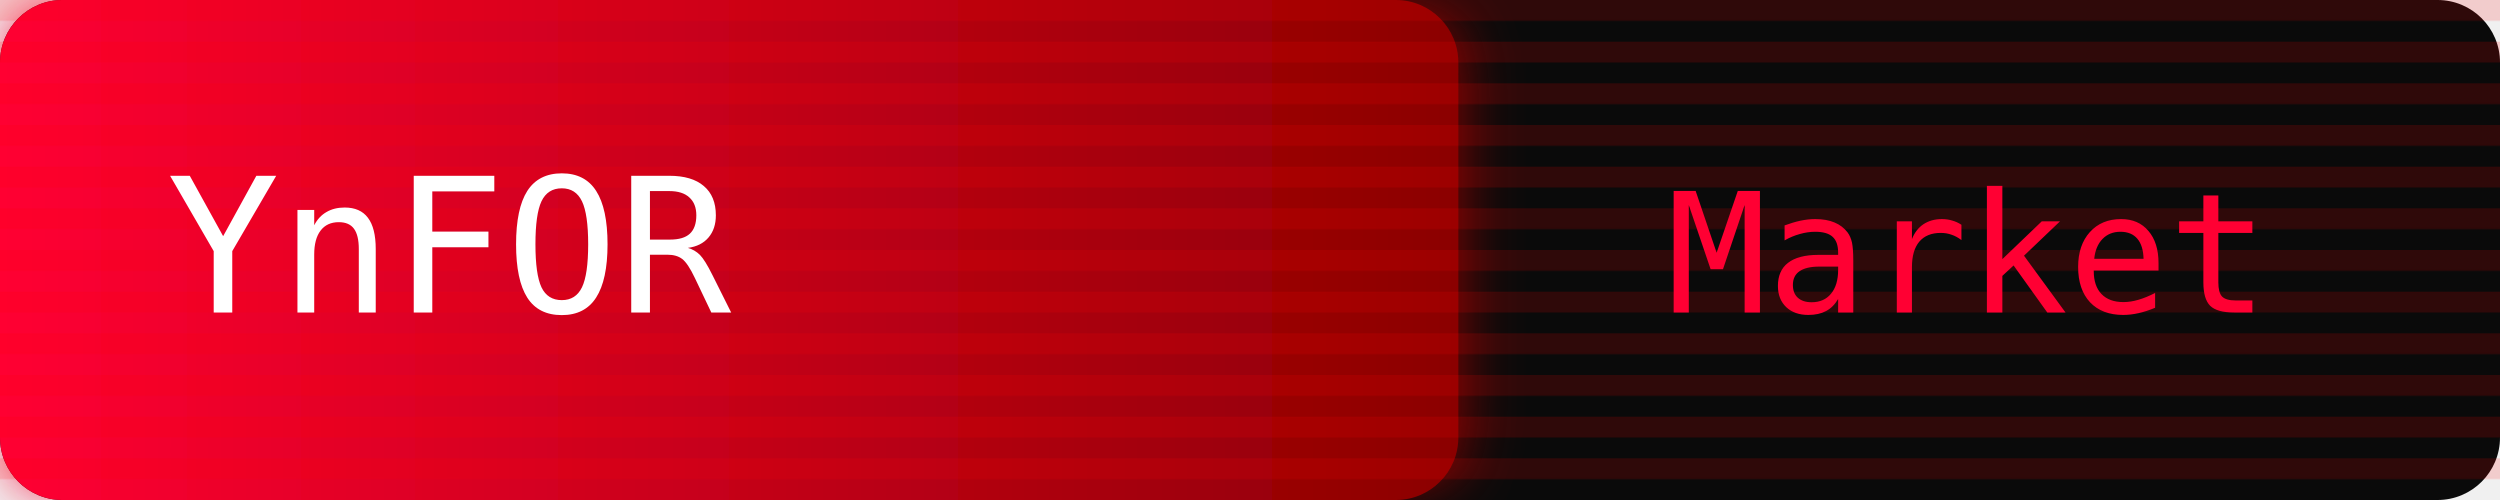
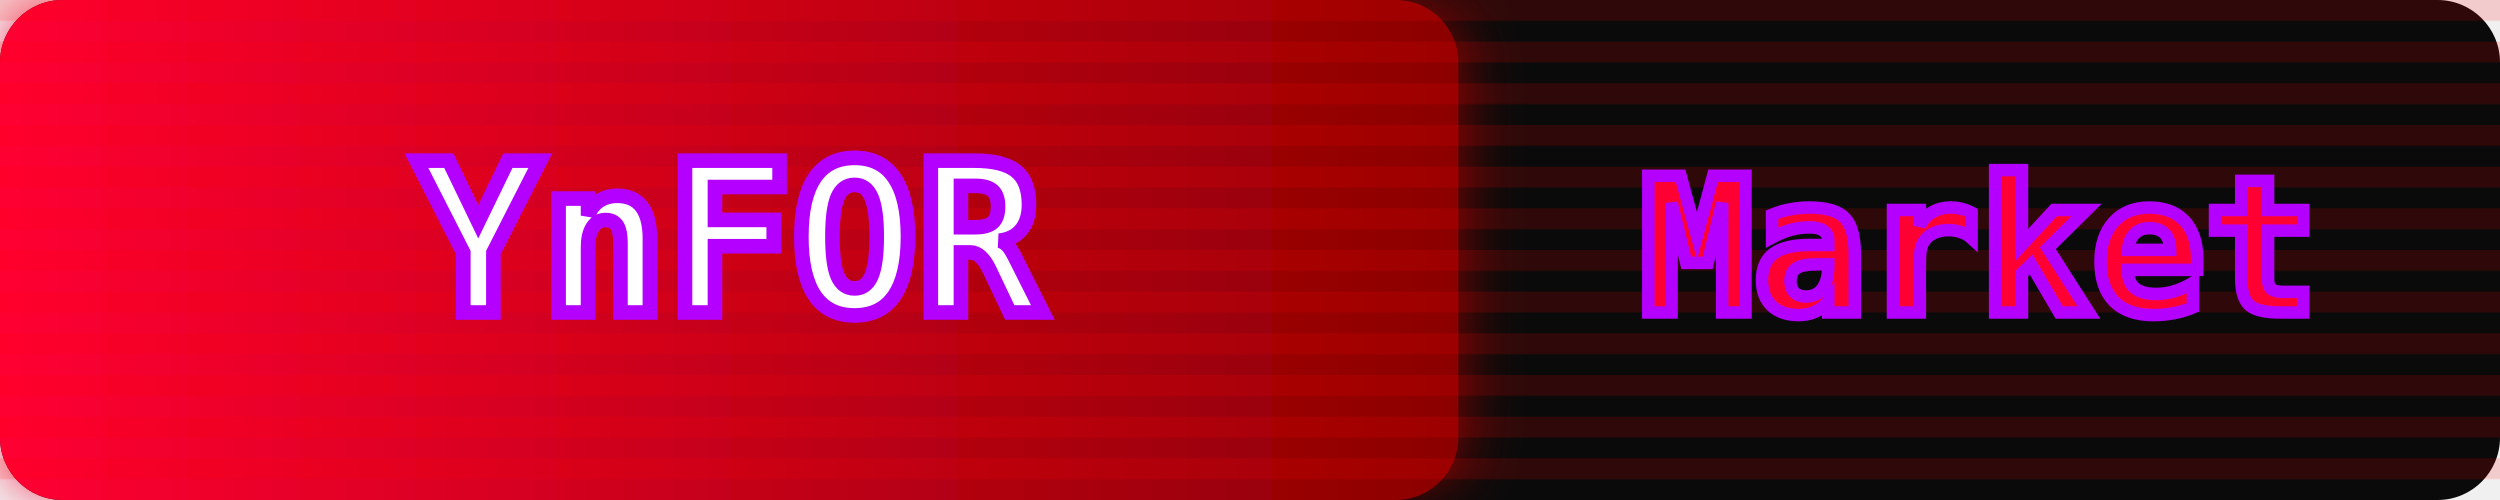
<svg xmlns="http://www.w3.org/2000/svg" width="240" height="48" viewBox="0 0 240 48">
  <defs>
    <linearGradient id="ynforGrad" x1="0%" y1="0%" x2="200%" y2="0%">
      <stop offset="0%" stop-color="#ff0033">
        <animate attributeName="offset" values="0;1;0" dur="4s" repeatCount="indefinite" />
      </stop>
      <stop offset="50%" stop-color="#8B0000">
        <animate attributeName="offset" values="0.5;1.5;0.5" dur="4s" repeatCount="indefinite" />
      </stop>
    </linearGradient>
    <filter id="cyberGlow">
      <feGaussianBlur stdDeviation="3" result="blur" />
      <feMerge>
        <feMergeNode in="blur" />
        <feMergeNode in="SourceGraphic" />
      </feMerge>
    </filter>
    <pattern id="scan" width="4" height="4" patternUnits="userSpaceOnUse">
      <rect width="4" height="2" fill="rgba(255,0,0,0.15)" />
    </pattern>
  </defs>
  <rect width="240" height="48" rx="6" fill="#0A0A0A" />
  <rect width="140" height="48" rx="6" fill="url(#ynforGrad)" filter="url(#cyberGlow)" />
  <rect width="240" height="48" fill="url(#scan)" />
-   <text x="16" y="30" font-family="Consolas, monospace" font-size="18" fill="#FFFFFF">YnFOR</text>
-   <text x="160" y="30" font-family="Consolas, monospace" font-size="16" fill="#ff0033">Market</text>
+   <text x="70" y="30" text-anchor="middle" font-family="Consolas, monospace" font-size="20" font-weight="bold" fill="#FFFFFF" stroke="#b300ff" stroke-width="1.4">
+     YnFOR
+   </text>
+   <text x="190" y="30" text-anchor="middle" font-family="Consolas, monospace" font-size="18" font-weight="bold" fill="#ff0033" stroke="#b300ff" stroke-width="1.2">
+     Market
+   </text>
</svg>
